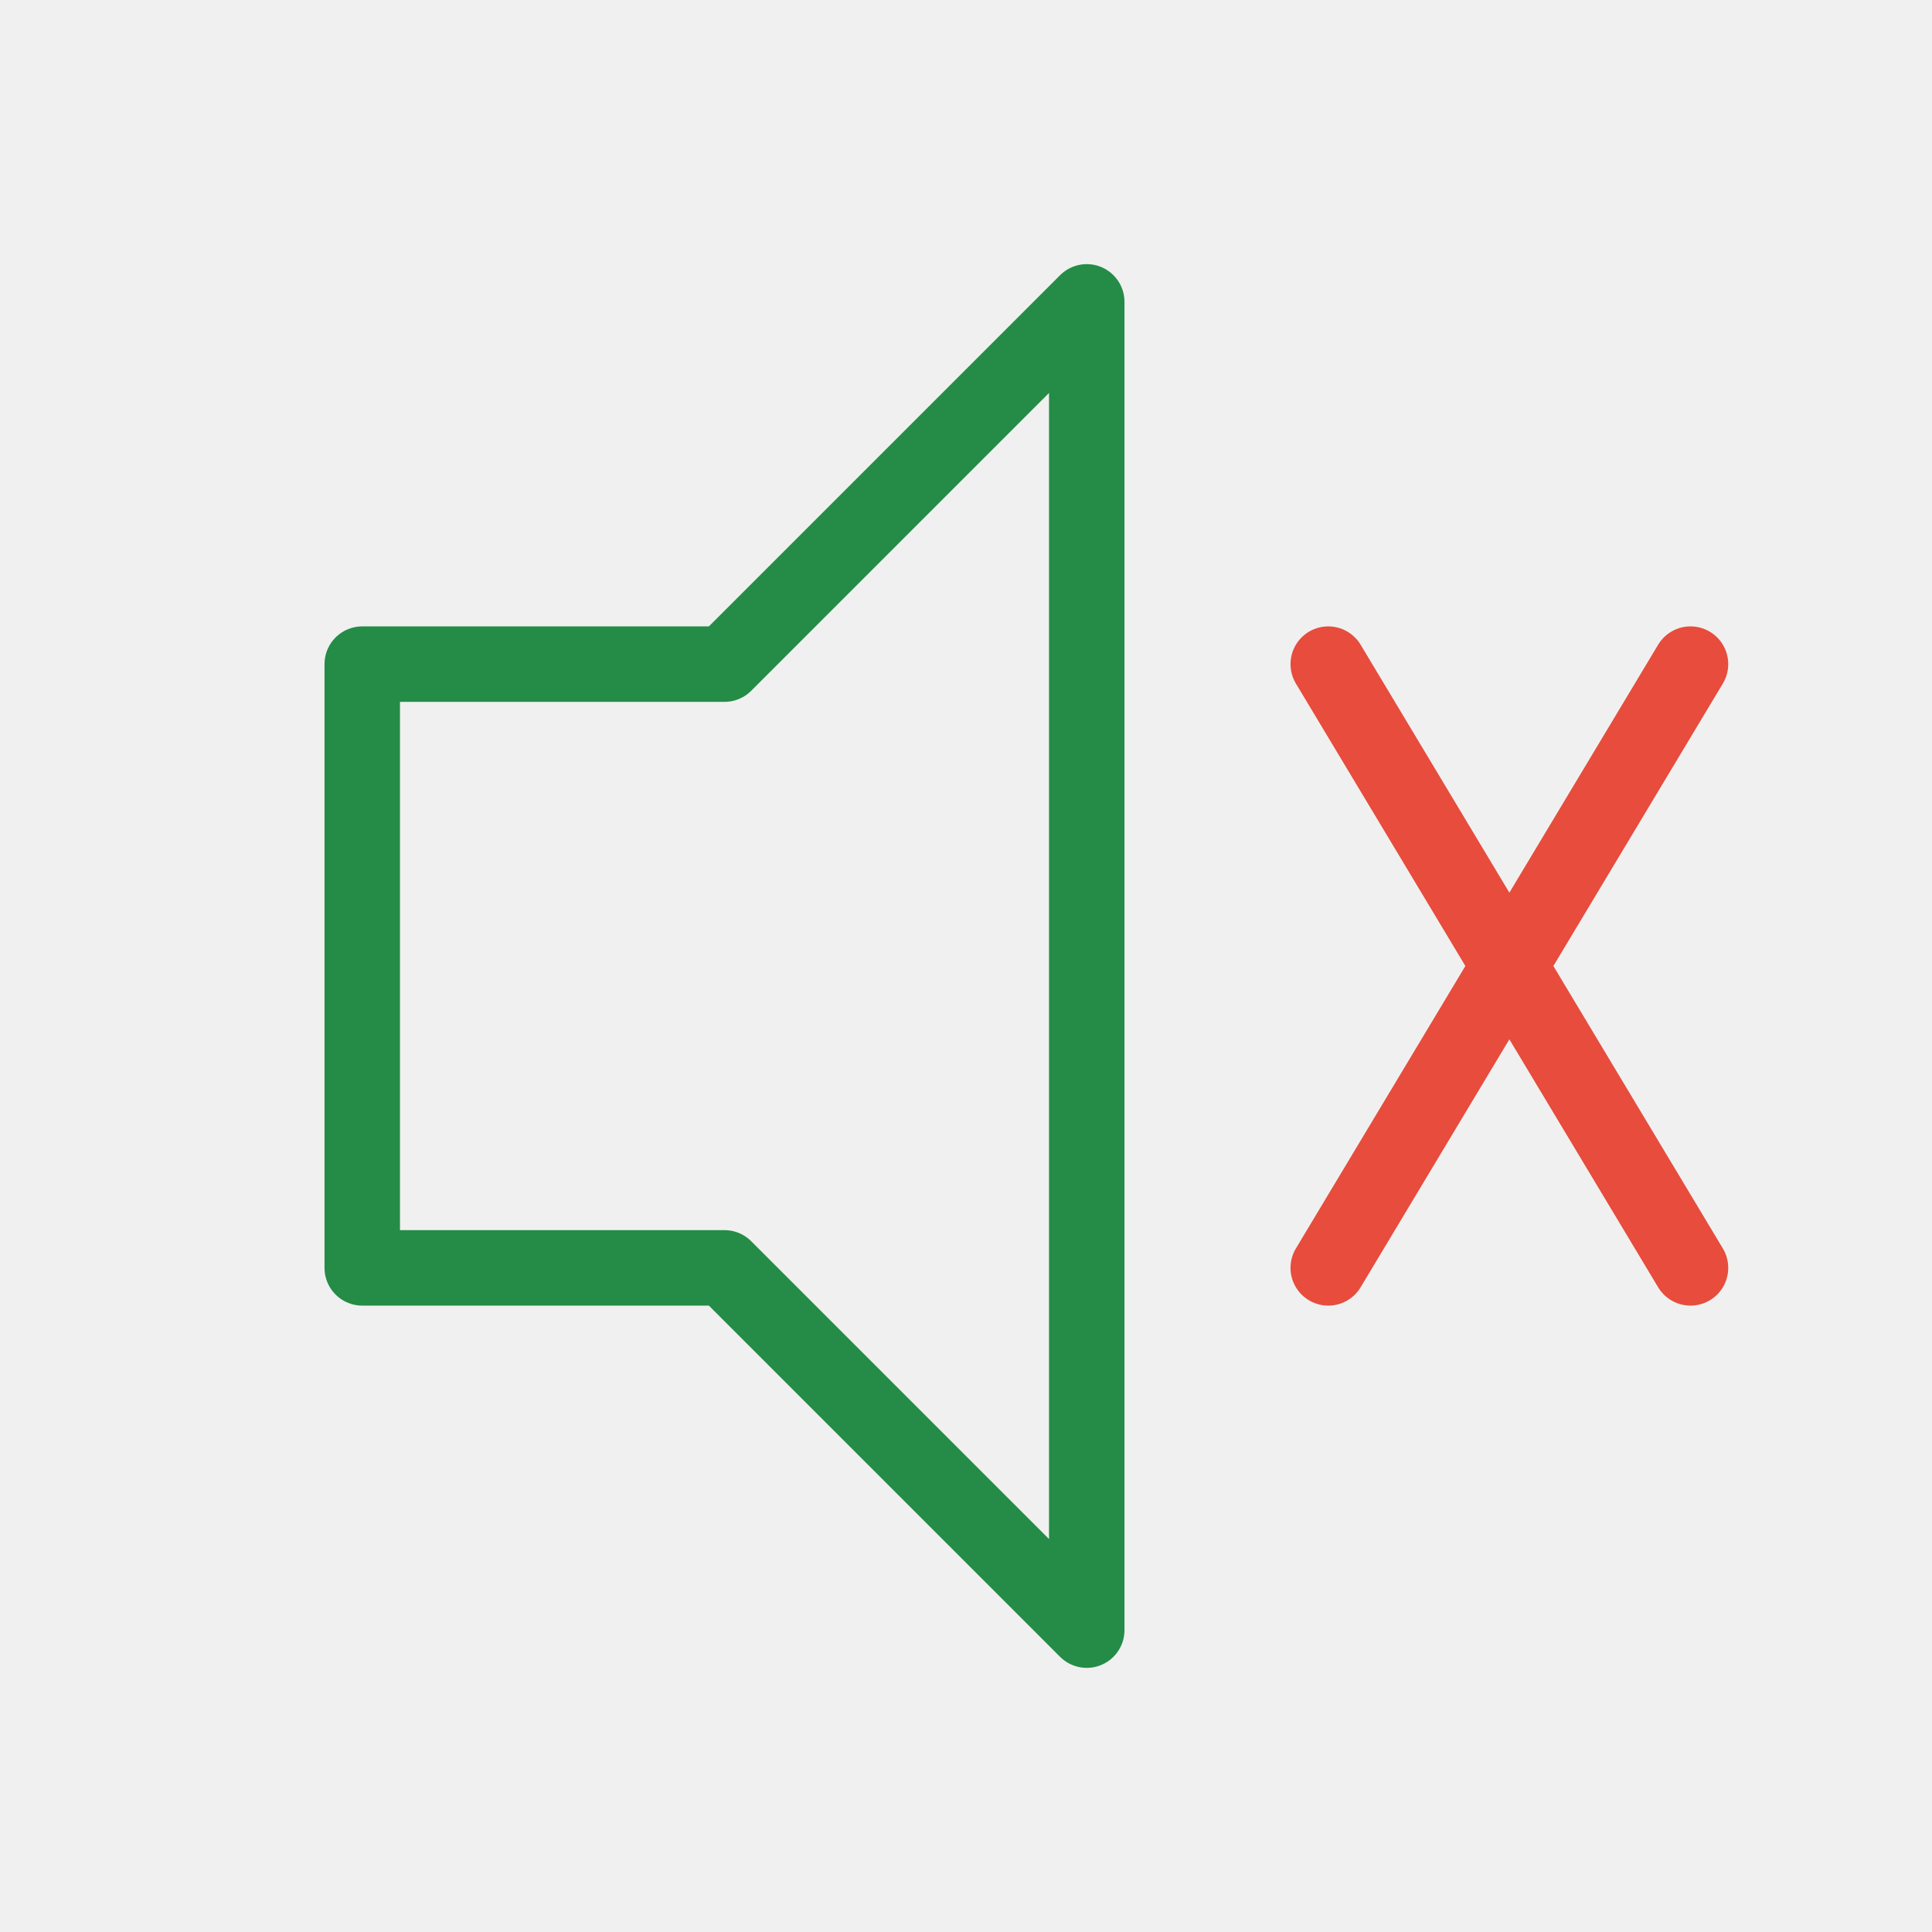
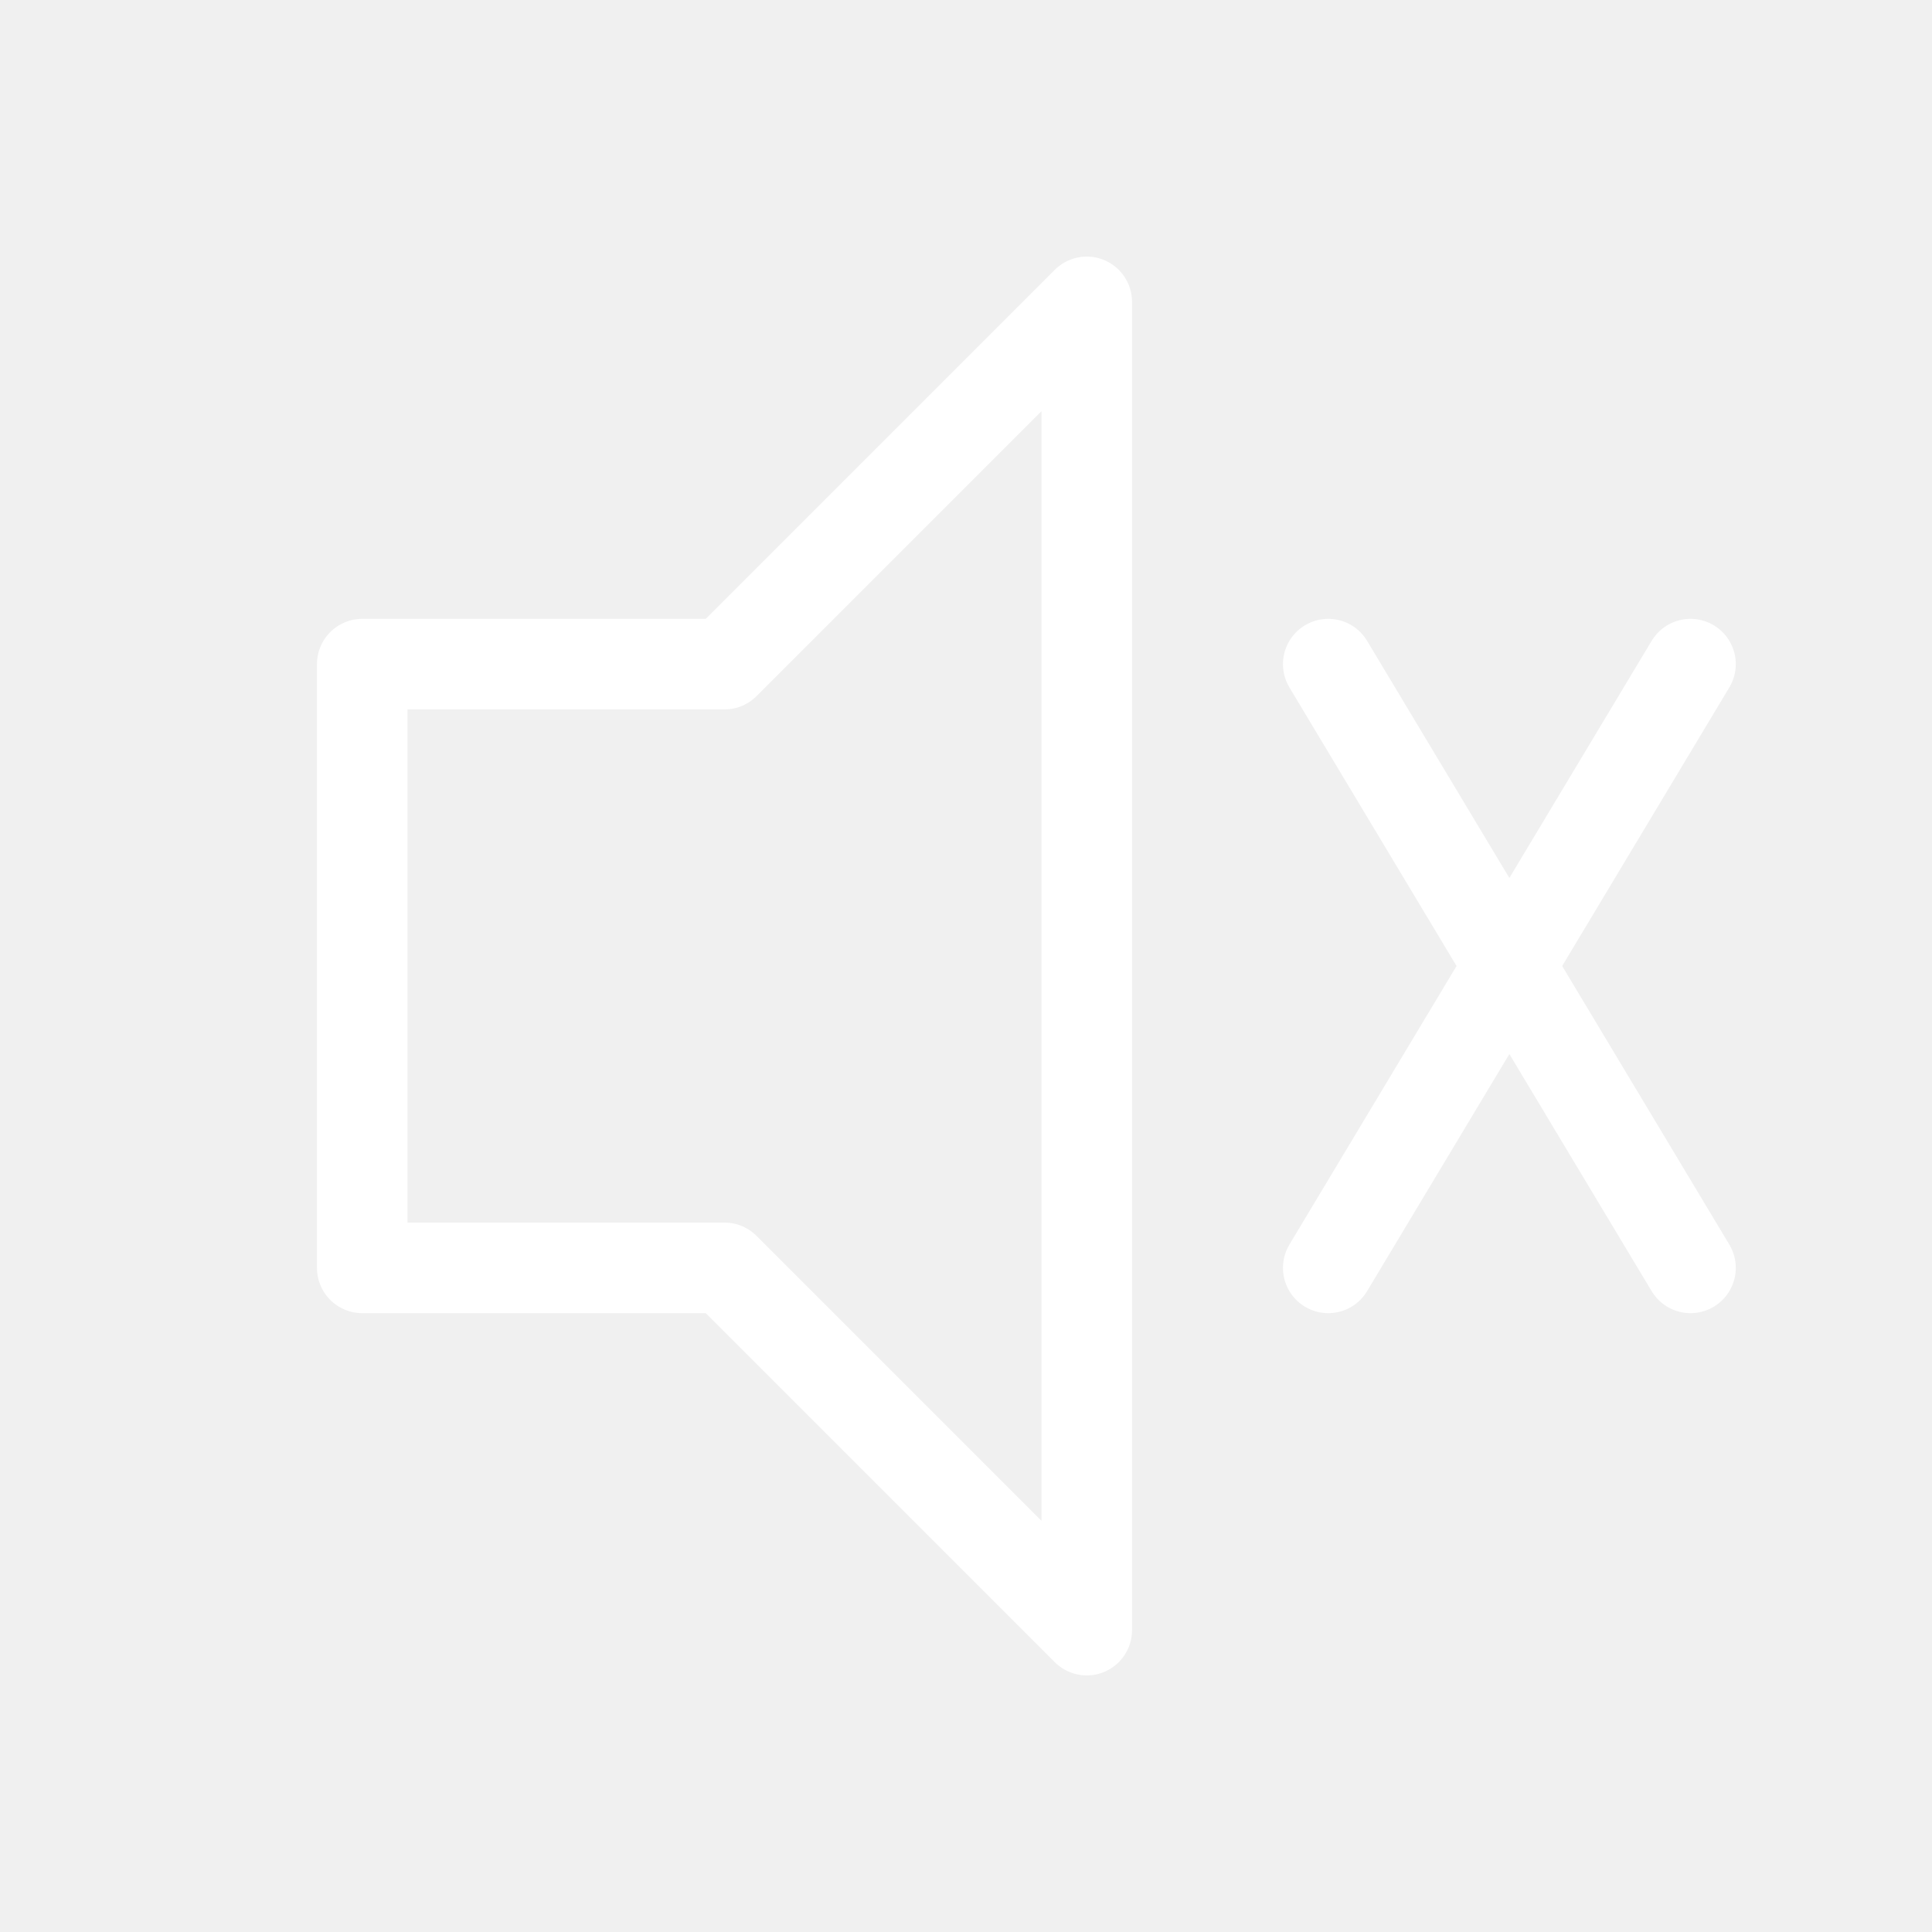
- <svg xmlns="http://www.w3.org/2000/svg" viewBox="0 0 64 64" fill="none" stroke="#248C46" stroke-width="2.5" stroke-linecap="round" stroke-linejoin="round">
+ <svg xmlns="http://www.w3.org/2000/svg" viewBox="0 0 64 64" fill="none" stroke="white" stroke-width="3" stroke-linecap="round" stroke-linejoin="round">
  <polygon points="12,22 24,22 36,10 36,54 24,42 12,42" />
-   <line x1="44" y1="22" x2="56" y2="42" stroke="#e74c3c" stroke-width="2.5" />
-   <line x1="56" y1="22" x2="44" y2="42" stroke="#e74c3c" stroke-width="2.5" />
+   <line x1="44" y1="22" x2="56" y2="42" />
+   <line x1="56" y1="22" x2="44" y2="42" />
</svg>
